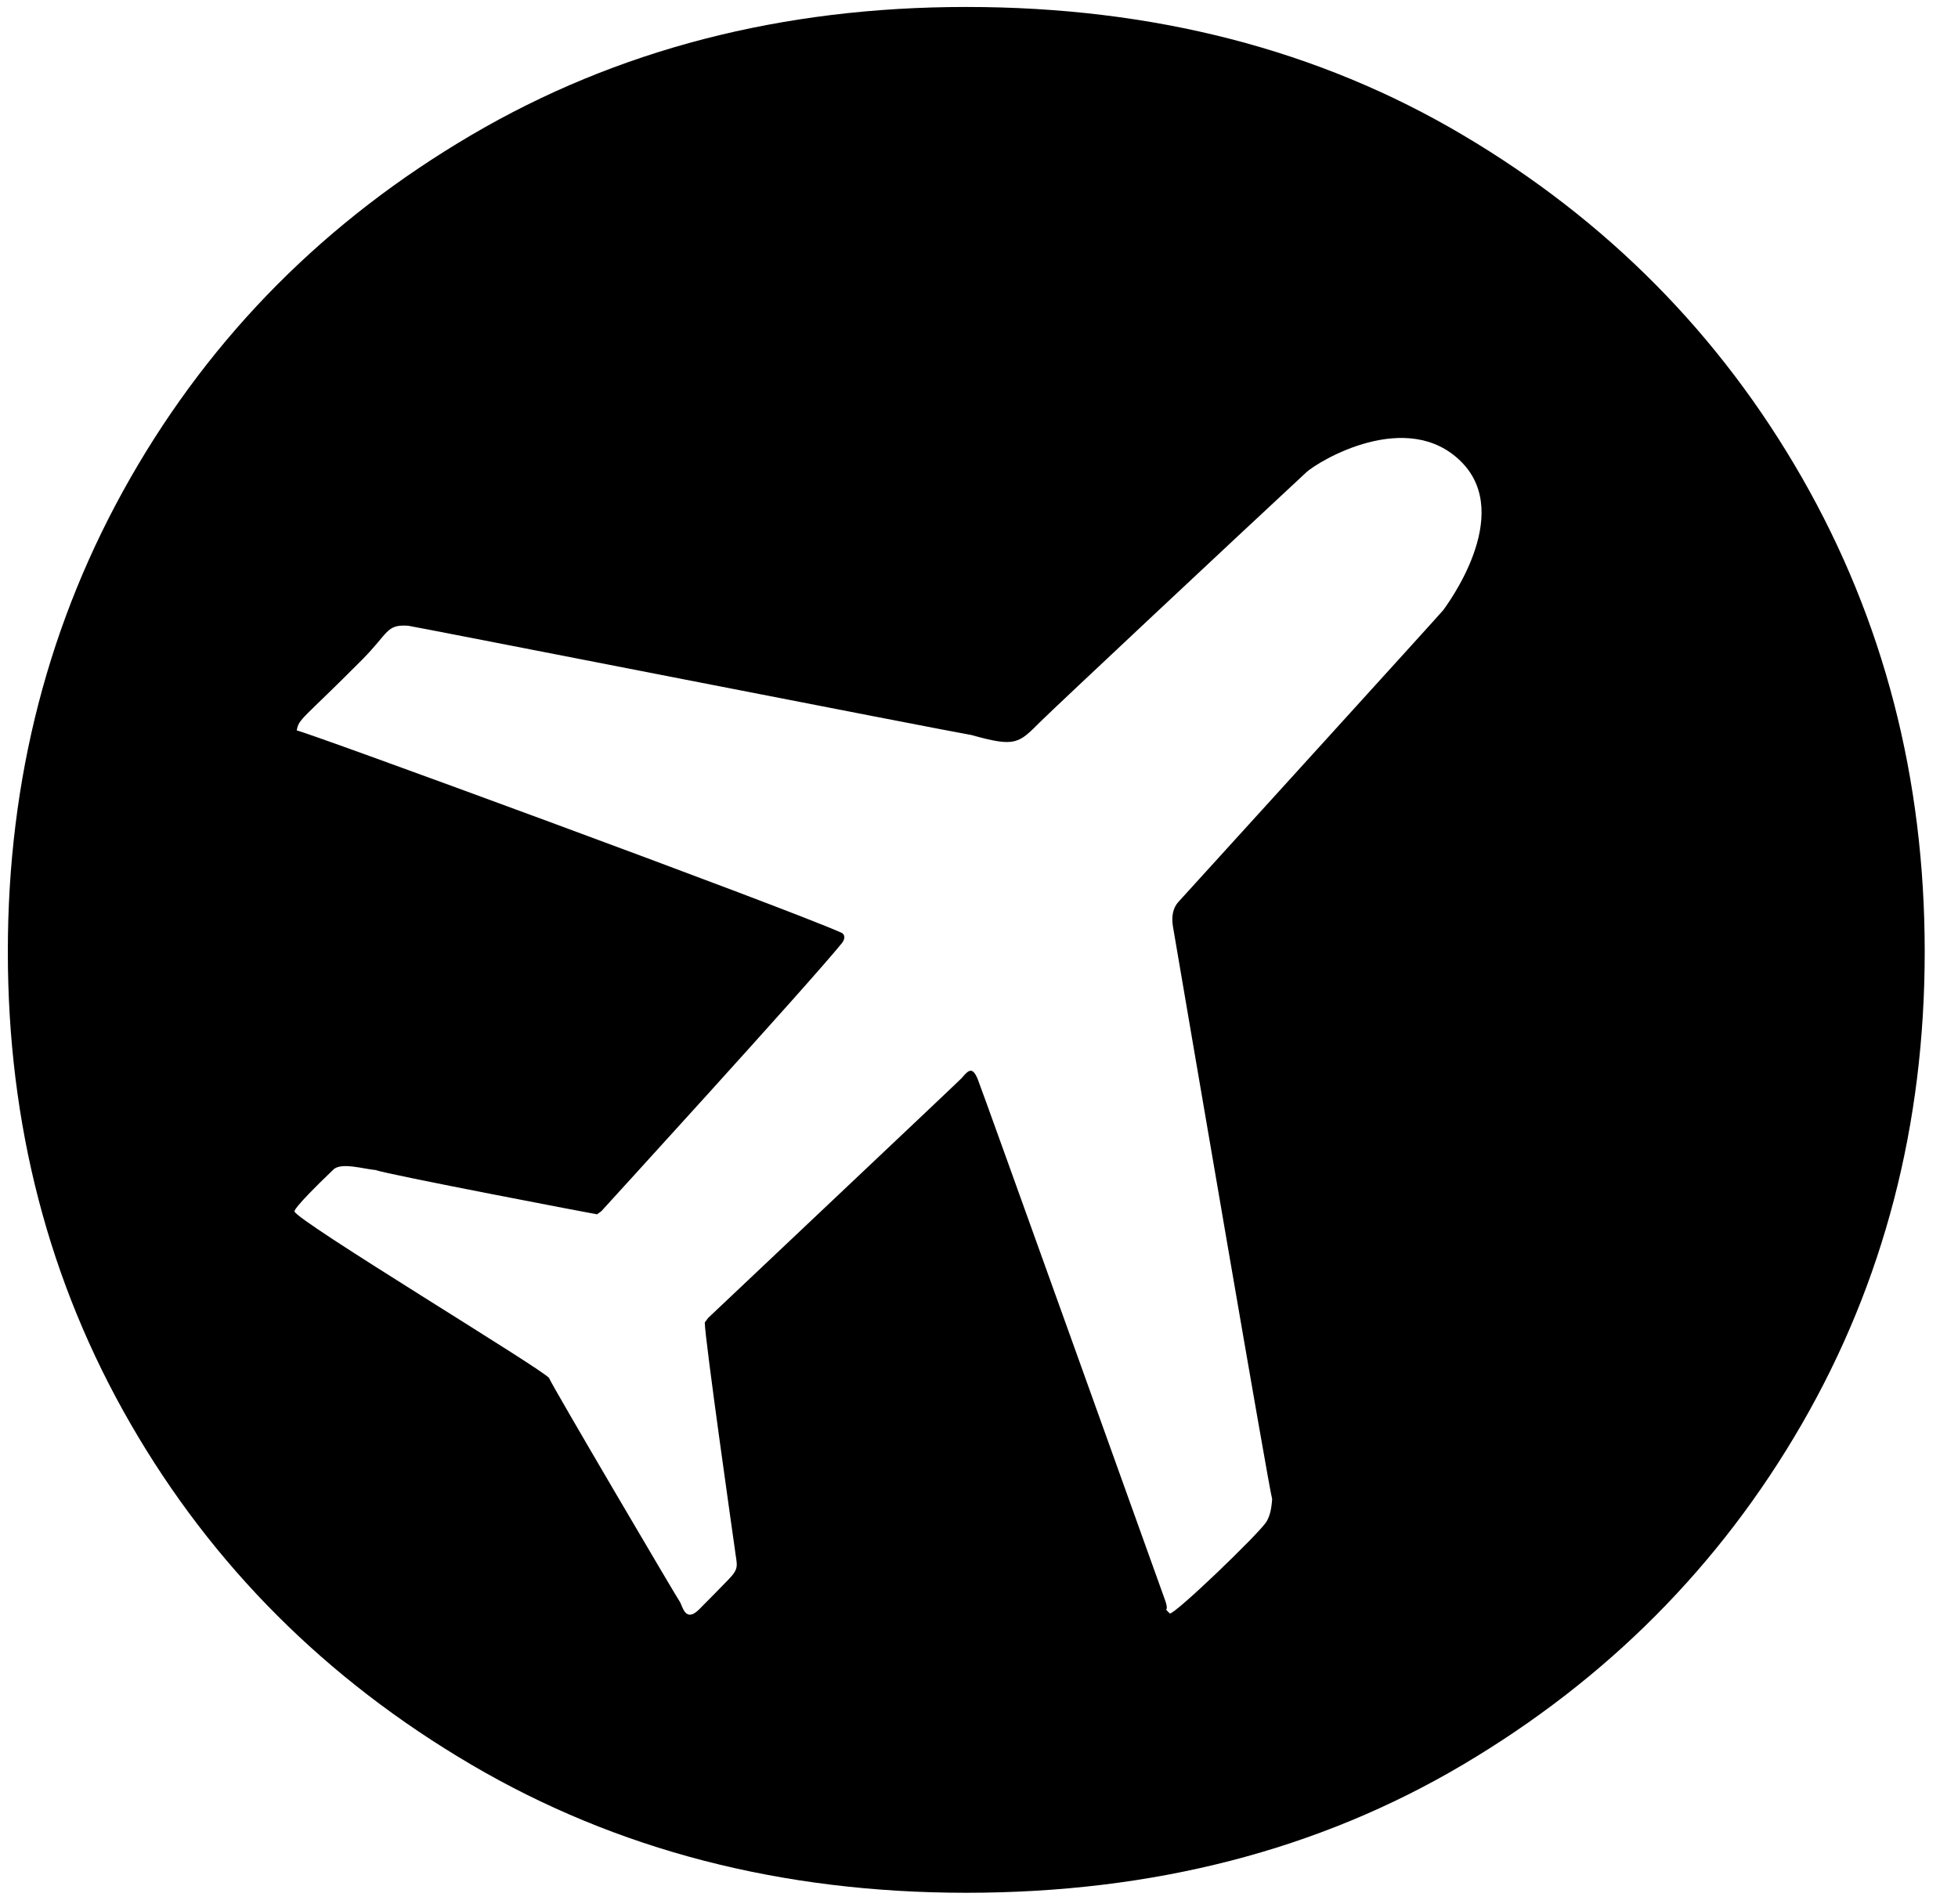
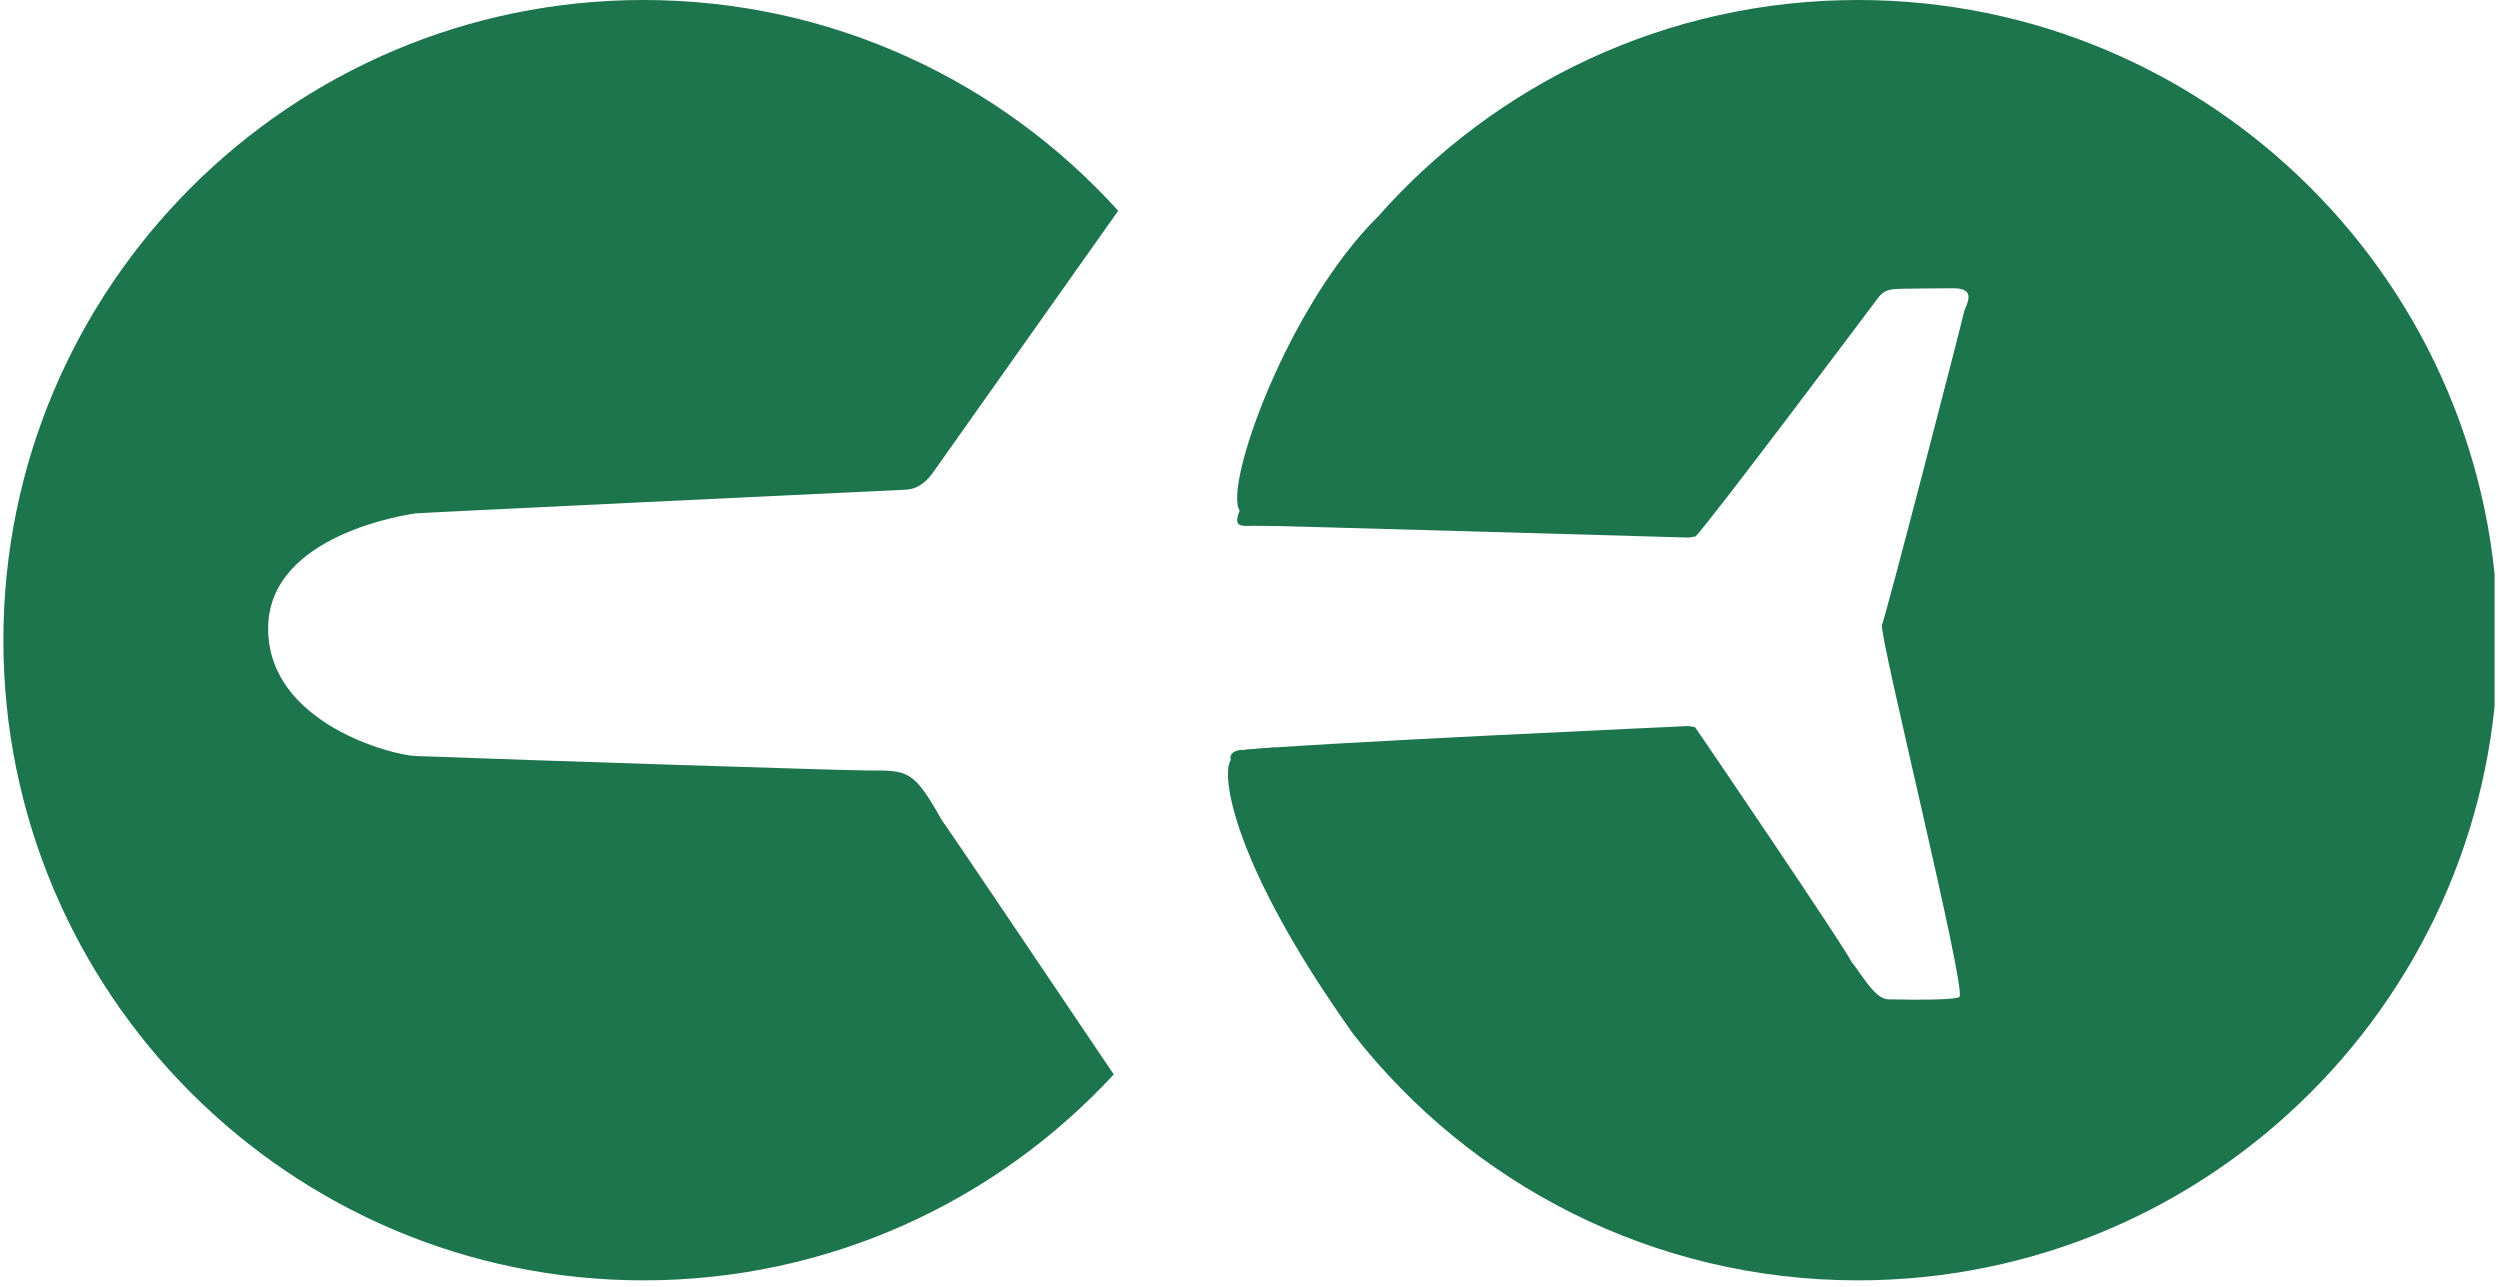
- <svg xmlns="http://www.w3.org/2000/svg" width="100%" height="100%" viewBox="0 0 36 35" version="1.1" xml:space="preserve" style="fill-rule:evenodd;clip-rule:evenodd;stroke-linejoin:round;stroke-miterlimit:2;">
-   <rect id="Artboard1" x="0" y="0" width="35.388" height="34.943" style="fill:none;" />
-   <g id="toppng.com-file-svg-airplane-icon-transparent-background-980x980.png" />
-   <path d="M17.766,34.8c-3.393,0 -6.426,-0.785 -9.098,-2.354c-2.672,-1.569 -4.761,-3.658 -6.266,-6.266c-1.506,-2.608 -2.258,-5.503 -2.258,-8.684c0,-3.181 0.753,-6.086 2.258,-8.716c1.506,-2.63 3.594,-4.729 6.266,-6.298c2.672,-1.569 5.705,-2.354 9.098,-2.354c3.435,0 6.479,0.785 9.129,2.354c2.651,1.569 4.729,3.669 6.235,6.298c1.506,2.63 2.258,5.535 2.258,8.716c0,3.181 -0.753,6.076 -2.258,8.684c-1.506,2.608 -3.584,4.697 -6.235,6.266c-2.651,1.569 -5.694,2.354 -9.129,2.354Zm6.241,-26.106c-1.231,1.142 -4.61,4.309 -4.871,4.568c-0.41,0.409 -0.458,0.481 -1.275,0.252c-0.439,-0.072 -10.205,-1.988 -10.354,-2.009c-0.409,-0.029 -0.358,0.13 -0.847,0.622c-1.102,1.109 -1.165,1.08 -1.204,1.303c0.121,0.004 8.94,3.241 10.013,3.718c0.07,0.031 0.073,0.114 0.011,0.191c-0.606,0.751 -4.421,4.926 -4.424,4.93l-0.079,0.057c-0.024,-0.001 -3.867,-0.735 -4.077,-0.815c-0.2,-0.015 -0.625,-0.147 -0.769,-0.009c-0.766,0.733 -0.716,0.768 -0.716,0.77c0.002,0.153 4.648,2.953 4.682,3.067c0.027,0.094 2.37,4.073 2.403,4.112c0.049,0.071 0.096,0.398 0.356,0.137c0.268,-0.268 0.262,-0.267 0.525,-0.534c0.227,-0.231 0.166,-0.264 0.128,-0.586c-0.006,-0.042 -0.549,-3.846 -0.551,-4.153l0.061,-0.083c0.079,-0.077 4.606,-4.348 4.659,-4.407c0.121,-0.137 0.194,-0.233 0.297,0.012c0.038,0.077 3.402,9.465 3.432,9.544c0.078,0.204 0.033,0.204 0.034,0.215c0.067,0.068 0.06,0.065 0.067,0.068c0.075,0.038 1.655,-1.48 1.778,-1.688c0.062,-0.104 0.09,-0.223 0.104,-0.415c-0.052,-0.152 -1.534,-8.823 -1.824,-10.526c-0.032,-0.186 0.003,-0.346 0.098,-0.45c0.825,-0.907 4.845,-5.328 4.873,-5.369c0.041,-0.06 1.317,-1.739 0.329,-2.727c-0.988,-0.988 -2.614,-0.023 -2.858,0.203Z" />
+ <svg xmlns="http://www.w3.org/2000/svg" width="100%" height="100%" viewBox="0 0 338 174" version="1.1" xml:space="preserve" style="fill-rule:evenodd;clip-rule:evenodd;stroke-linejoin:round;stroke-miterlimit:2;">
+   <g id="Artboard3" transform="matrix(1,0,0,1,-834.4563,87)">
+     <rect x="834.456" y="-87" width="337.272" height="173.105" style="fill:none;" />
+     <clipPath id="_clip1">
+       <rect x="834.456" y="-87" width="337.272" height="173.105" />
+     </clipPath>
+     <g clip-path="url(#_clip1)">
+       <g id="Artboard1" transform="matrix(0.590234,0,0,1.725664,69.77264,-2926.009)">
+         <g transform="matrix(2.43768,0,0,0.833767,1294.276,1629.327)">
+           <path d="M105.183,119.963C94.19,131.859 78.458,139.312 61,139.312C27.799,139.312 0.844,112.357 0.844,79.156C0.844,45.955 27.799,19 61,19C78.681,19 94.591,26.645 105.602,38.807C98.068,49.466 90.847,59.662 88.183,63.423C87.489,64.403 86.606,64.97 85.712,65.012C77.898,65.383 39.823,67.191 39.51,67.249C39.053,67.333 25.724,69.151 25.724,78.064C25.724,86.977 37.408,89.958 39.533,90.038C50.234,90.44 79.767,91.399 82.111,91.401C85.805,91.404 86.347,91.295 88.999,96.019C89.736,97.044 97.136,108.017 105.183,119.963ZM118.925,62.883C119.434,64.696 119.86,66.543 120.199,68.421C119.048,68.392 118.363,68.377 118.299,68.381C117.132,68.454 116.373,68.553 117.015,66.984C117.043,66.902 117.752,65.383 118.925,62.883ZM120.313,89.238C119.909,91.631 119.363,93.976 118.684,96.264C117.464,93.503 116.581,91.446 116.185,90.416C116.01,89.963 116.372,89.573 116.996,89.506C117.72,89.429 118.862,89.338 120.313,89.238Z" style="fill:rgb(28,117,77);fill-opacity:1;" />
+         </g>
+         <g transform="matrix(2.43768,0,0,0.833767,1572.415,1629.327)">
+           <path d="M15.908,39.355C26.934,26.875 43.055,19 61,19C94.201,19 121.156,45.955 121.156,79.156C121.156,112.357 94.201,139.312 61,139.312C41.752,139.312 24.604,130.253 13.59,116.169C2.18,100.142 1.137,91.719 2.085,90.416C2.37,90.024 2.272,89.573 2.896,89.506C9.019,88.853 45.063,87.229 45.09,87.225L45.701,87.325C45.806,87.439 59.828,108.086 60.415,109.395C61.249,110.362 62.57,112.877 63.847,112.904C70.607,113.052 70.543,112.672 70.553,112.662C71.232,111.961 62.906,78.371 63.271,77.706C63.57,77.16 70.952,48.645 70.978,48.315C71.079,47.773 72.336,46.087 69.992,46.089C67.574,46.092 67.607,46.111 65.216,46.132C63.148,46.15 63.277,46.571 61.997,48.199C61.833,48.416 47.122,68.026 45.746,69.417L45.096,69.515C44.392,69.506 4.706,68.349 4.199,68.381C3.032,68.454 3.845,68.401 2.915,66.984C1.381,64.647 7.444,47.712 15.908,39.355Z" style="fill:rgb(28,117,77);fill-opacity:1;" />
+         </g>
+       </g>
+     </g>
+   </g>
</svg>
